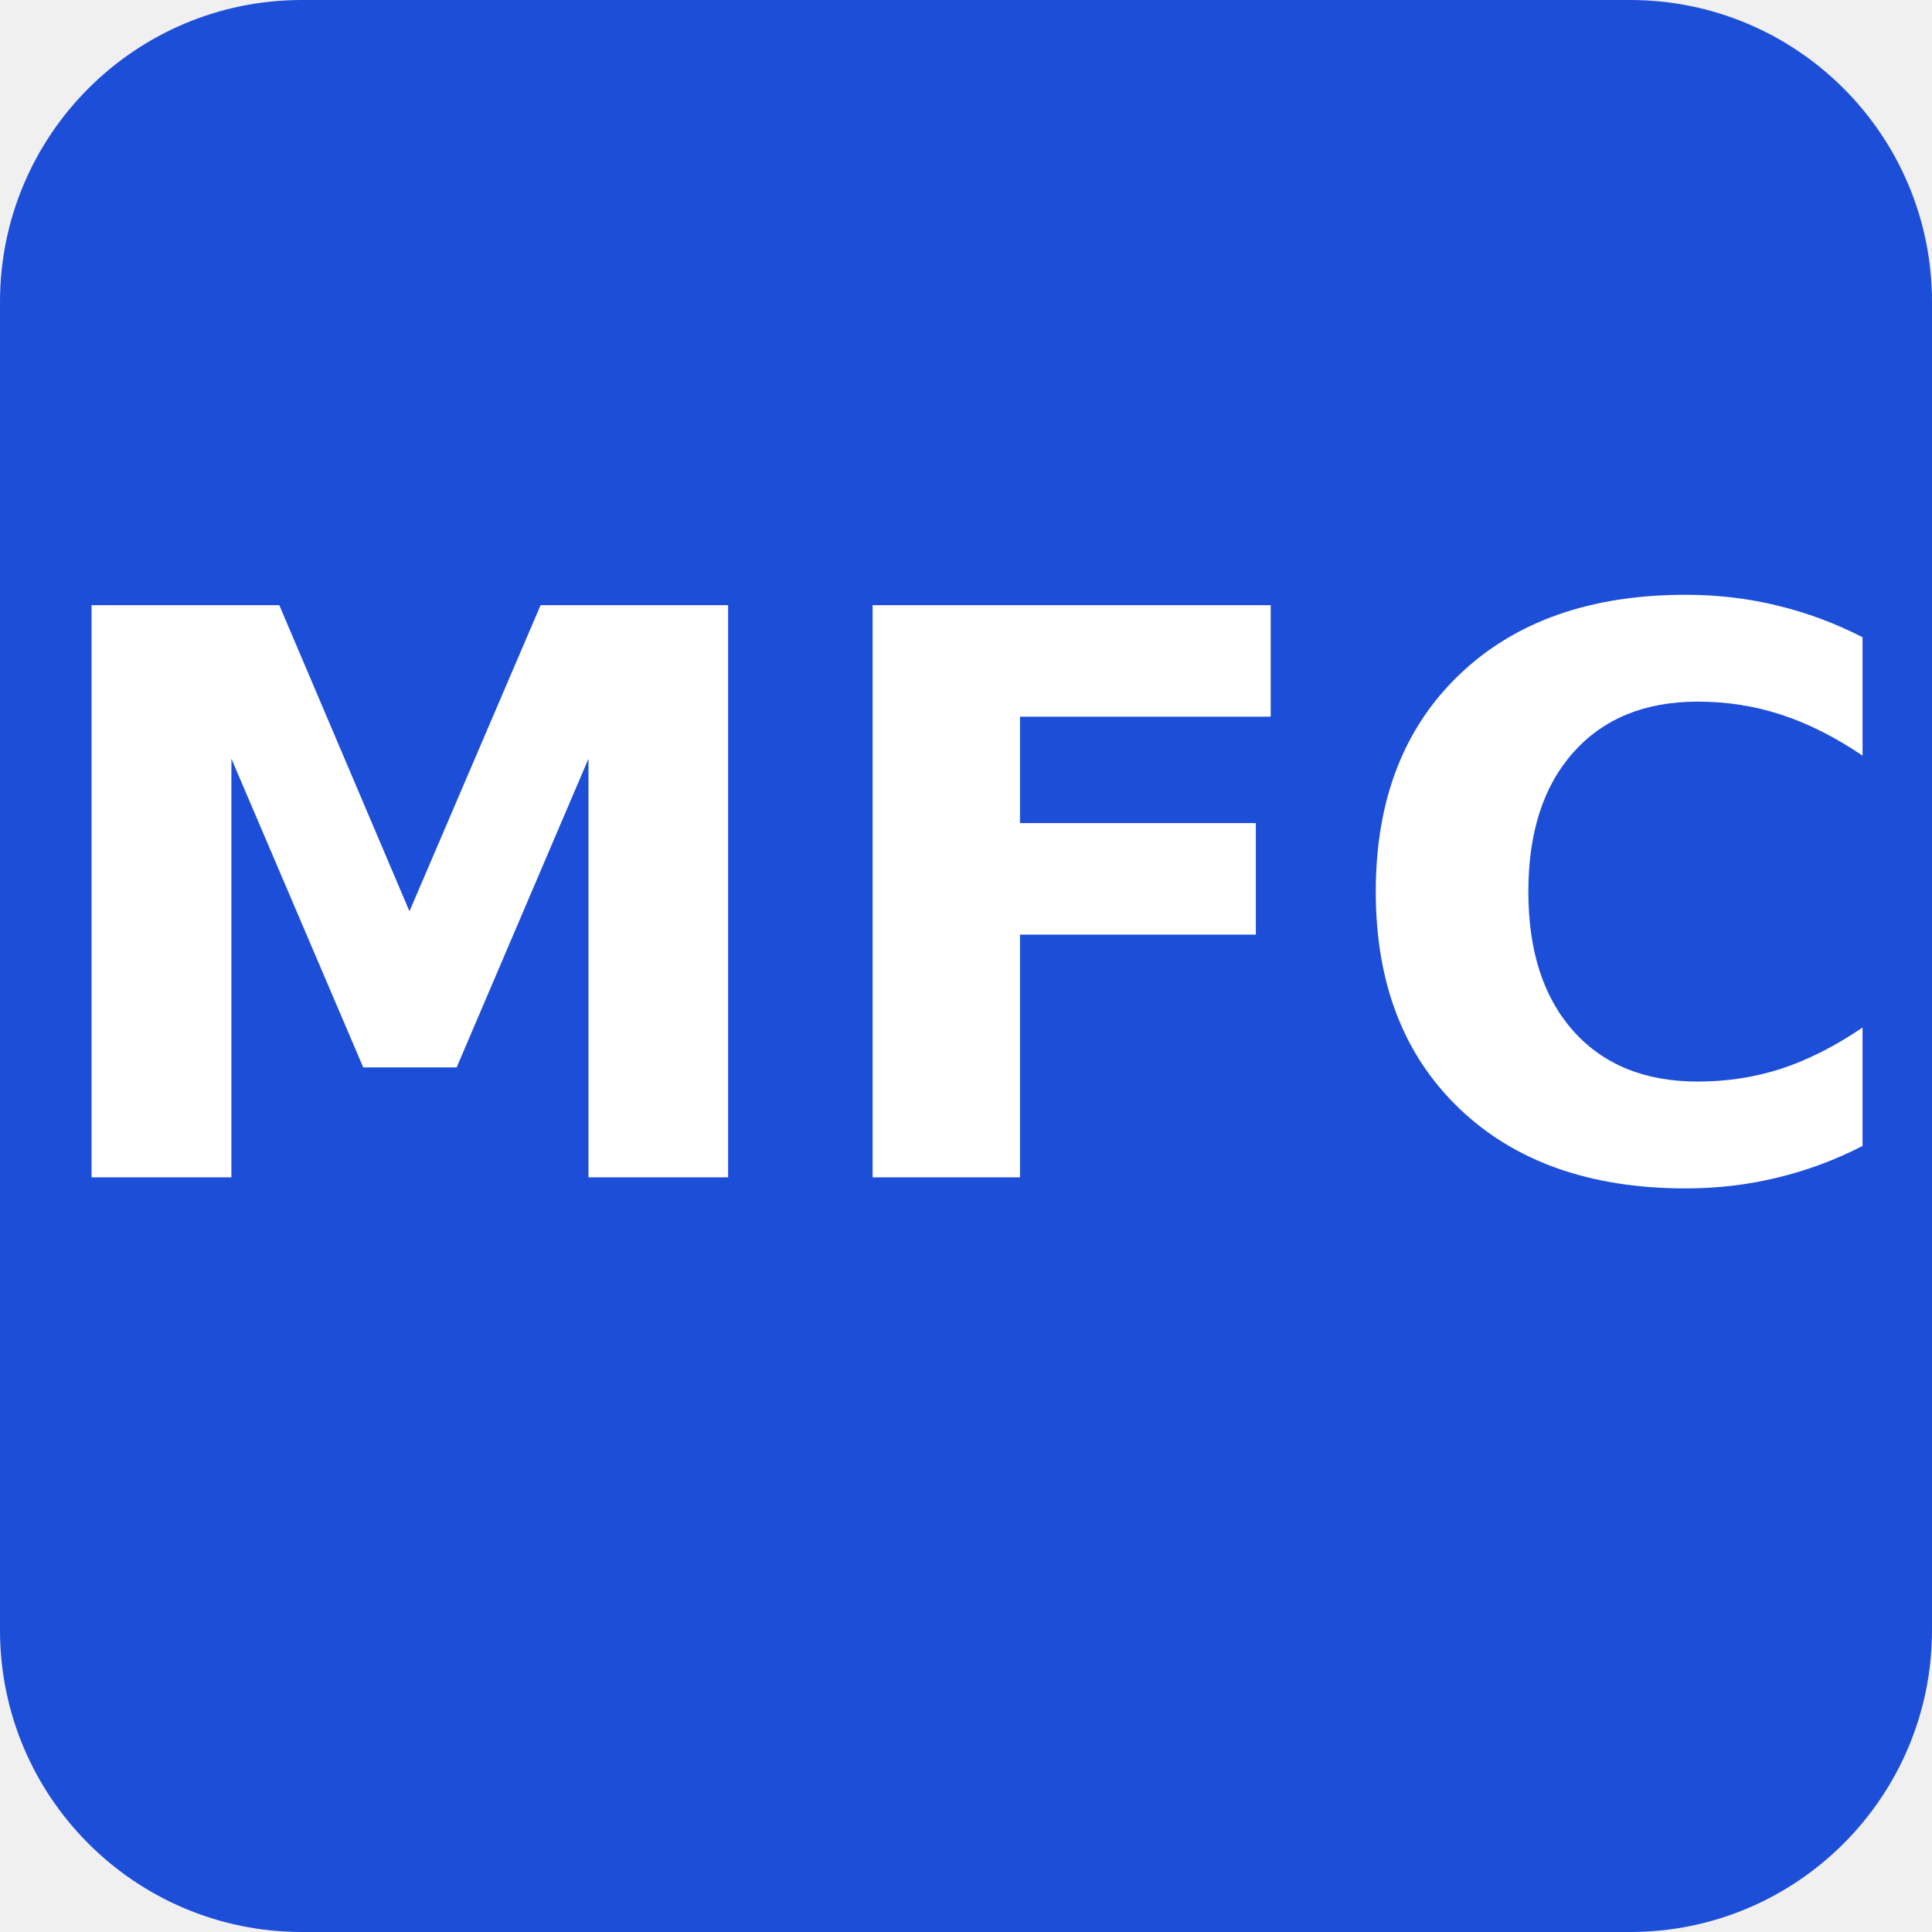
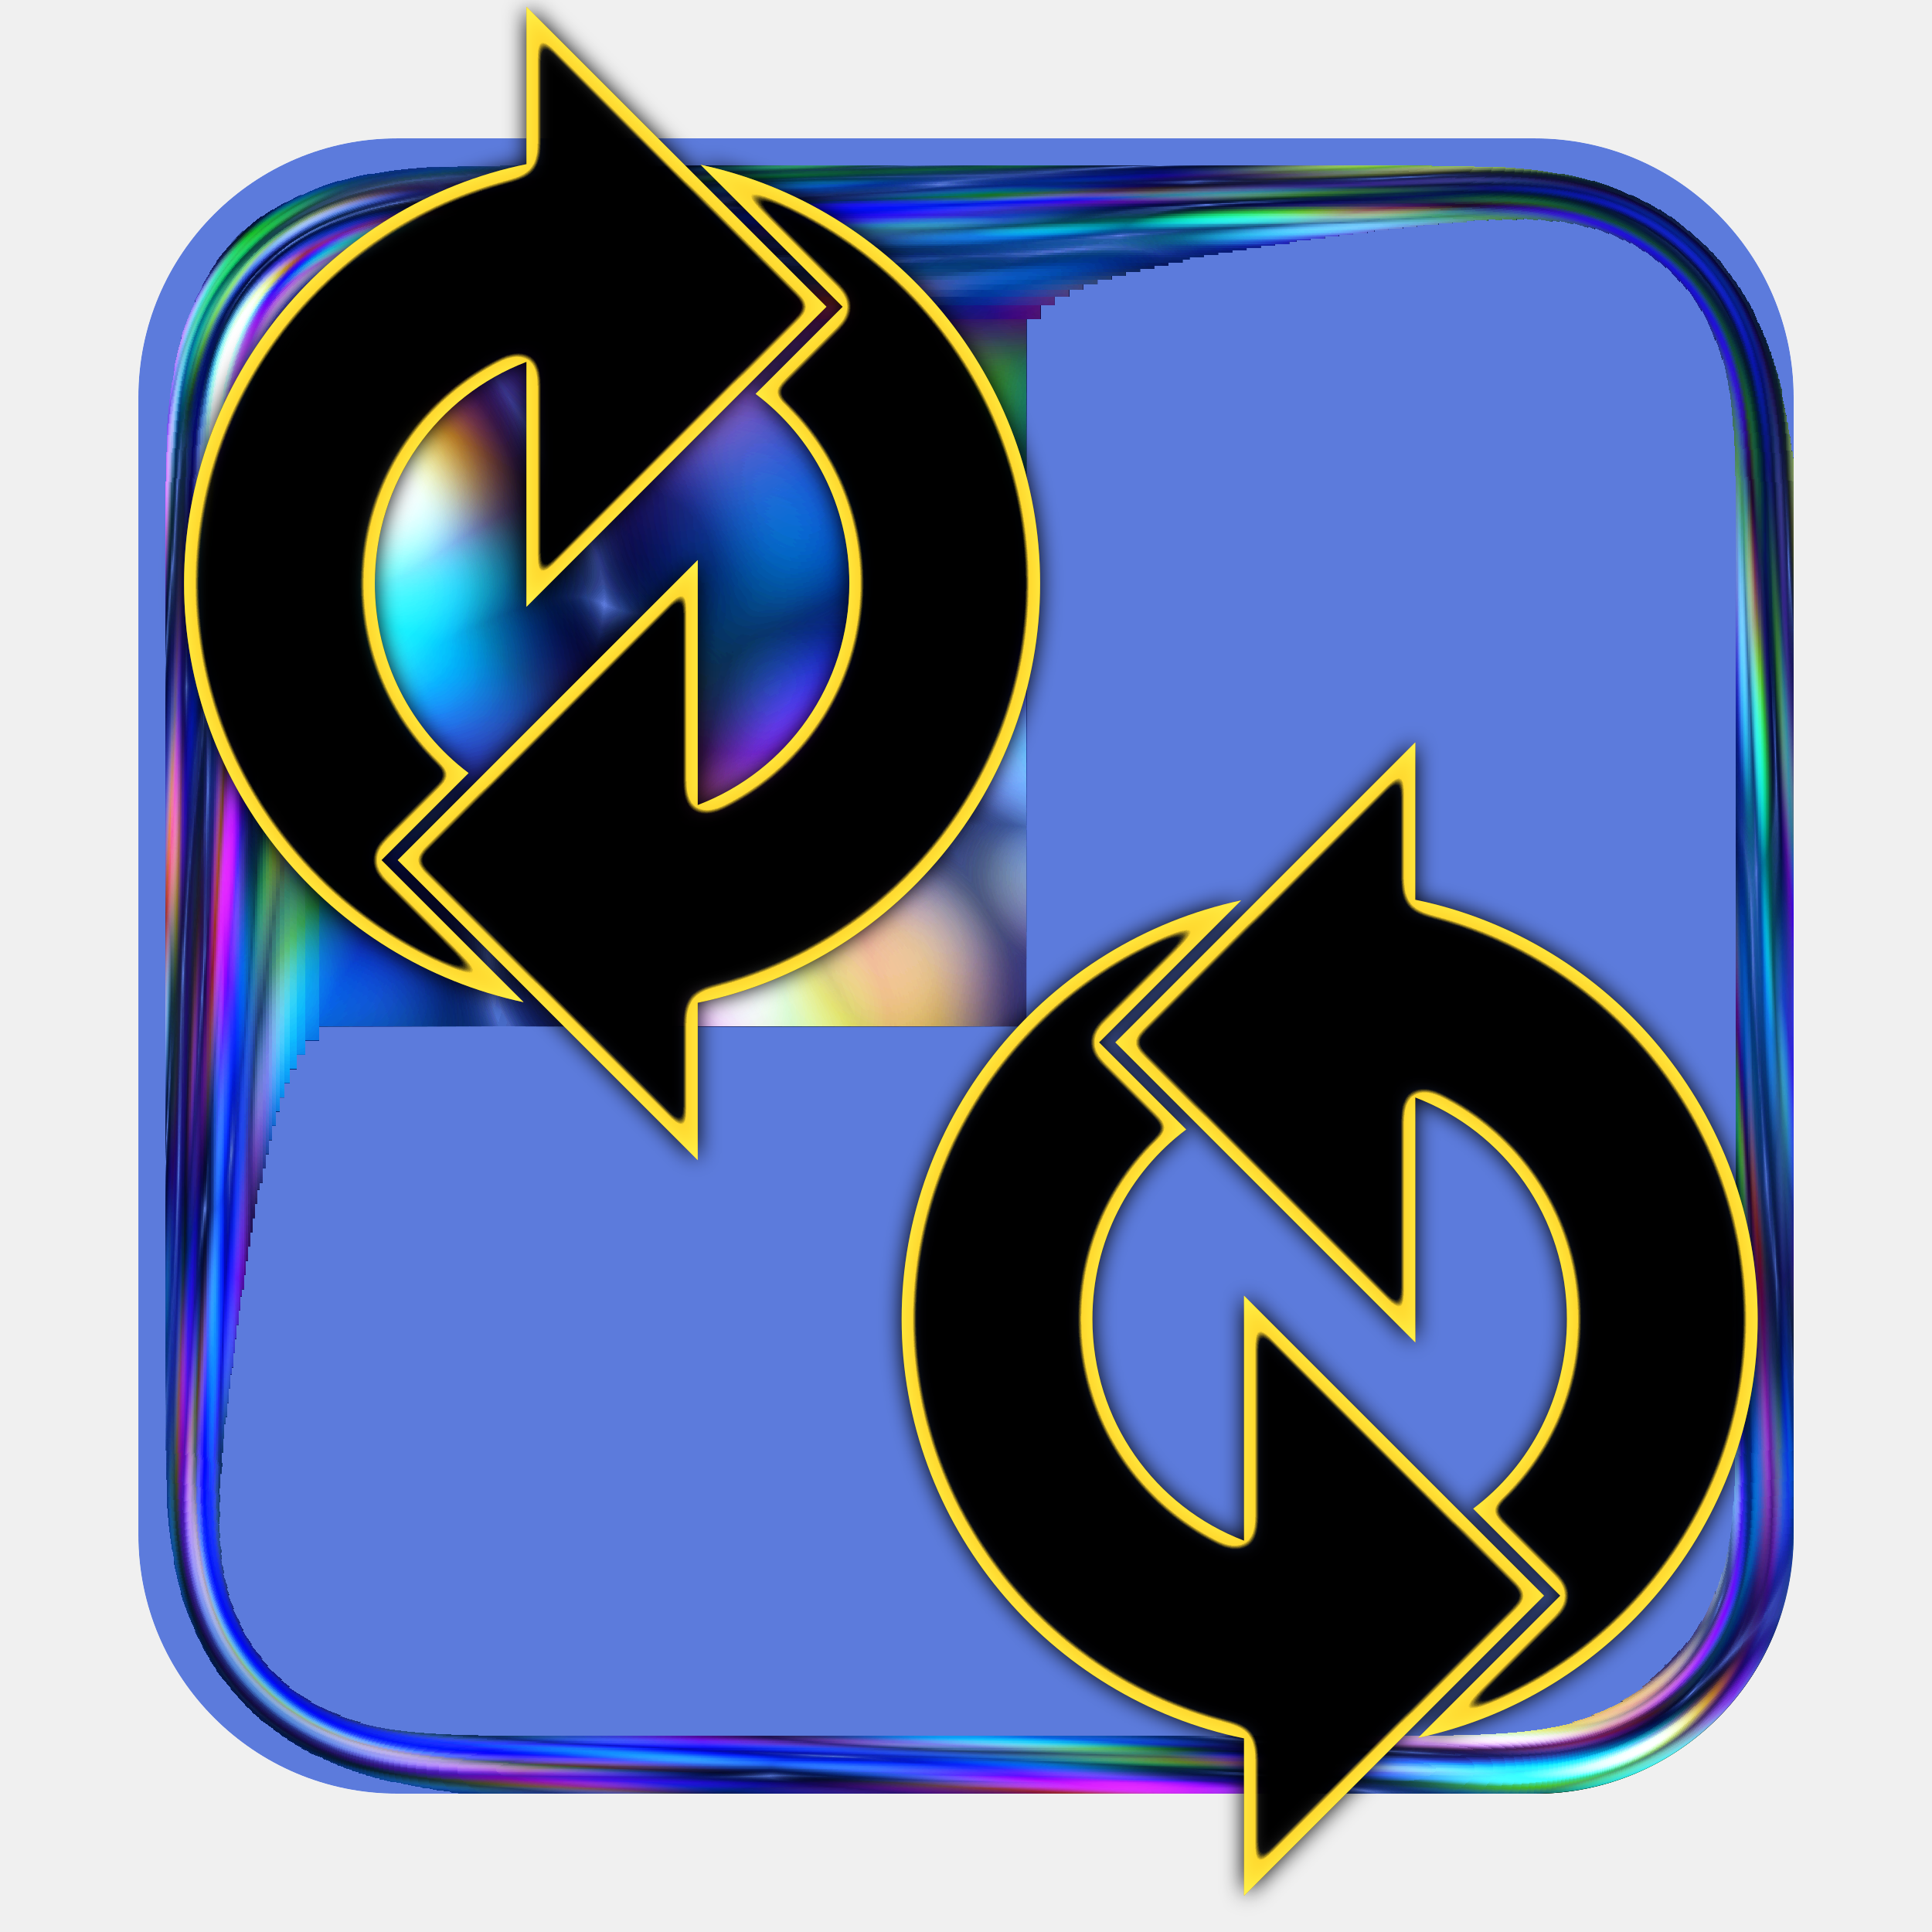
- <svg xmlns="http://www.w3.org/2000/svg" viewBox="0 0 128 128" width="128" height="128">
-   <rect width="128" height="128" rx="20" fill="#1D4ED8" />
-   <text x="64" y="78" font-family="DejaVu Sans,sans-serif" font-size="52" font-weight="bold" text-anchor="middle" fill="white">MFC</text>
+ <svg xmlns="http://www.w3.org/2000/svg" viewBox="0 0 128 128" width="128" height="128" version="1.1" id="svg1">
+   <defs id="defs1">
+     <filter height="1.044" width="1.059" y="-0.022" x="-0.03" style="color-interpolation-filters:sRGB" id="filter776">
+       <feGaussianBlur stdDeviation="5" in="SourceAlpha" result="result1" id="feGaussianBlur764" />
+       <feComposite operator="arithmetic" k2="3.2" k1="-1" k4="-2" result="result3" in2="result1" id="feComposite766" k3="0" />
+       <feColorMatrix values="1 0 0 0 0 0 1 0 0 0 0 0 1 0 0 0 0 0 10 0 " result="result2" id="feColorMatrix768" />
+       <feComposite result="fbSourceGraphic" in="SourceGraphic" operator="out" in2="result2" id="feComposite770" />
+       <feBlend mode="multiply" in="result1" in2="fbSourceGraphic" result="result91" id="feBlend772" />
+       <feBlend mode="screen" in="fbSourceGraphic" in2="result91" id="feBlend774" />
+     </filter>
+     <filter height="1.044" width="1.059" y="-0.022" x="-0.03" style="color-interpolation-filters:sRGB" id="filter776-2">
+       <feGaussianBlur stdDeviation="5" in="SourceAlpha" result="result1" id="feGaussianBlur764-6" />
+       <feComposite operator="arithmetic" k2="3.2" k1="-1" k4="-2" result="result3" in2="result1" id="feComposite766-1" k3="0" />
+       <feColorMatrix values="1 0 0 0 0 0 1 0 0 0 0 0 1 0 0 0 0 0 10 0 " result="result2" id="feColorMatrix768-8" />
+       <feComposite result="fbSourceGraphic" in="SourceGraphic" operator="out" in2="result2" id="feComposite770-7" />
+       <feBlend mode="multiply" in="result1" in2="fbSourceGraphic" result="result91" id="feBlend772-9" />
+       <feBlend mode="screen" in="fbSourceGraphic" in2="result91" id="feBlend774-2" />
+     </filter>
+     <filter height="1.219" y="-0.109" width="1.219" x="-0.109" style="color-interpolation-filters:sRGB;" id="filter4">
+       <feGaussianBlur stdDeviation="5" result="result8" id="feGaussianBlur1" />
+       <feTurbulence seed="25" result="result7" type="turbulence" numOctaves="2" baseFrequency="0.03" id="feTurbulence1" />
+       <feComposite in2="result8" result="result6" operator="in" in="result8" id="feComposite1" />
+       <feDisplacementMap in="result7" in2="result6" xChannelSelector="A" yChannelSelector="A" scale="120" result="result4" id="feDisplacementMap1" />
+       <feComposite in2="result4" result="result2" operator="arithmetic" in="SourceGraphic" k1="2" k3="2.5" k2="0.25" id="feComposite2" />
+       <feComposite result="fbSourceGraphic" in="result2" operator="in" in2="SourceGraphic" id="feComposite3" />
+       <feBlend mode="screen" in2="fbSourceGraphic" result="result91" id="feBlend3" />
+       <feBlend mode="multiply" in2="result91" id="feBlend4" />
+     </filter>
+   </defs>
+   <rect width="109.669" height="109.669" rx="17.136" fill="#1d4ed8" id="rect1" x="9.166" y="9.166" style="stroke-width:0.857;filter:url(#filter4)" />
+   <g id="g249" transform="matrix(-0.1404519,0,0,0.1404519,193.9741,20.40811)" style="fill:#ffd42a;fill-opacity:1;filter:url(#filter776)">
+     <path id="path5740" style="color:#000000;text-indent:0;text-transform:none;fill:#ffd42a;fill-opacity:1;fill-rule:evenodd" d="m 713.47,204.89 v 74.226 c -91.83,18.86 -161.52,100.63 -161.52,197.79 0,96.668 69.012,178.12 160.15,197.51 L 645.092,607.408 686.15,566.35 c -26.951,-20.333 -44.214,-52.667 -44.214,-89.444 0,-48.051 29.471,-88.501 71.524,-104.52 v 115.53 L 854.98,346.396 713.47,204.886 Z" />
+     <path id="path2985" style="color:#000000;text-indent:0;text-transform:none;fill:#ffd42a;fill-opacity:1;fill-rule:evenodd" d="m 795.61,279.41 67.008,66.993 -41.074,41.074 c 26.961,20.328 44.23,52.647 44.23,89.428 0,48.051 -29.47,88.512 -71.524,104.54 v -115.55 l -141.52,141.52 141.52,141.52 v -74.226 c 91.812,-18.87 161.51,-100.65 161.51,-197.79 0,-96.667 -69.01,-178.1 -160.15,-197.49 z" />
+   </g>
+   <g id="g249-2" transform="matrix(0.1404519,0,0,0.1404519,-65.32804,-28.3281)" style="fill:#ffd42a;fill-opacity:1;filter:url(#filter776-2)">
+     <path id="path5740-3" style="color:#000000;text-indent:0;text-transform:none;fill:#ffd42a;fill-opacity:1;fill-rule:evenodd" d="m 713.47,204.89 v 74.226 c -91.83,18.86 -161.52,100.63 -161.52,197.79 0,96.668 69.012,178.12 160.15,197.51 L 645.092,607.408 686.15,566.35 c -26.951,-20.333 -44.214,-52.667 -44.214,-89.444 0,-48.051 29.471,-88.501 71.524,-104.52 v 115.53 L 854.98,346.396 713.47,204.886 Z" />
+     <path id="path2985-7" style="color:#000000;text-indent:0;text-transform:none;fill:#ffd42a;fill-opacity:1;fill-rule:evenodd" d="m 795.61,279.41 67.008,66.993 -41.074,41.074 c 26.961,20.328 44.23,52.647 44.23,89.428 0,48.051 -29.47,88.512 -71.524,104.54 v -115.55 l -141.52,141.52 141.52,141.52 v -74.226 c 91.812,-18.87 161.51,-100.65 161.51,-197.79 0,-96.667 -69.01,-178.1 -160.15,-197.49 z" />
+   </g>
</svg>
